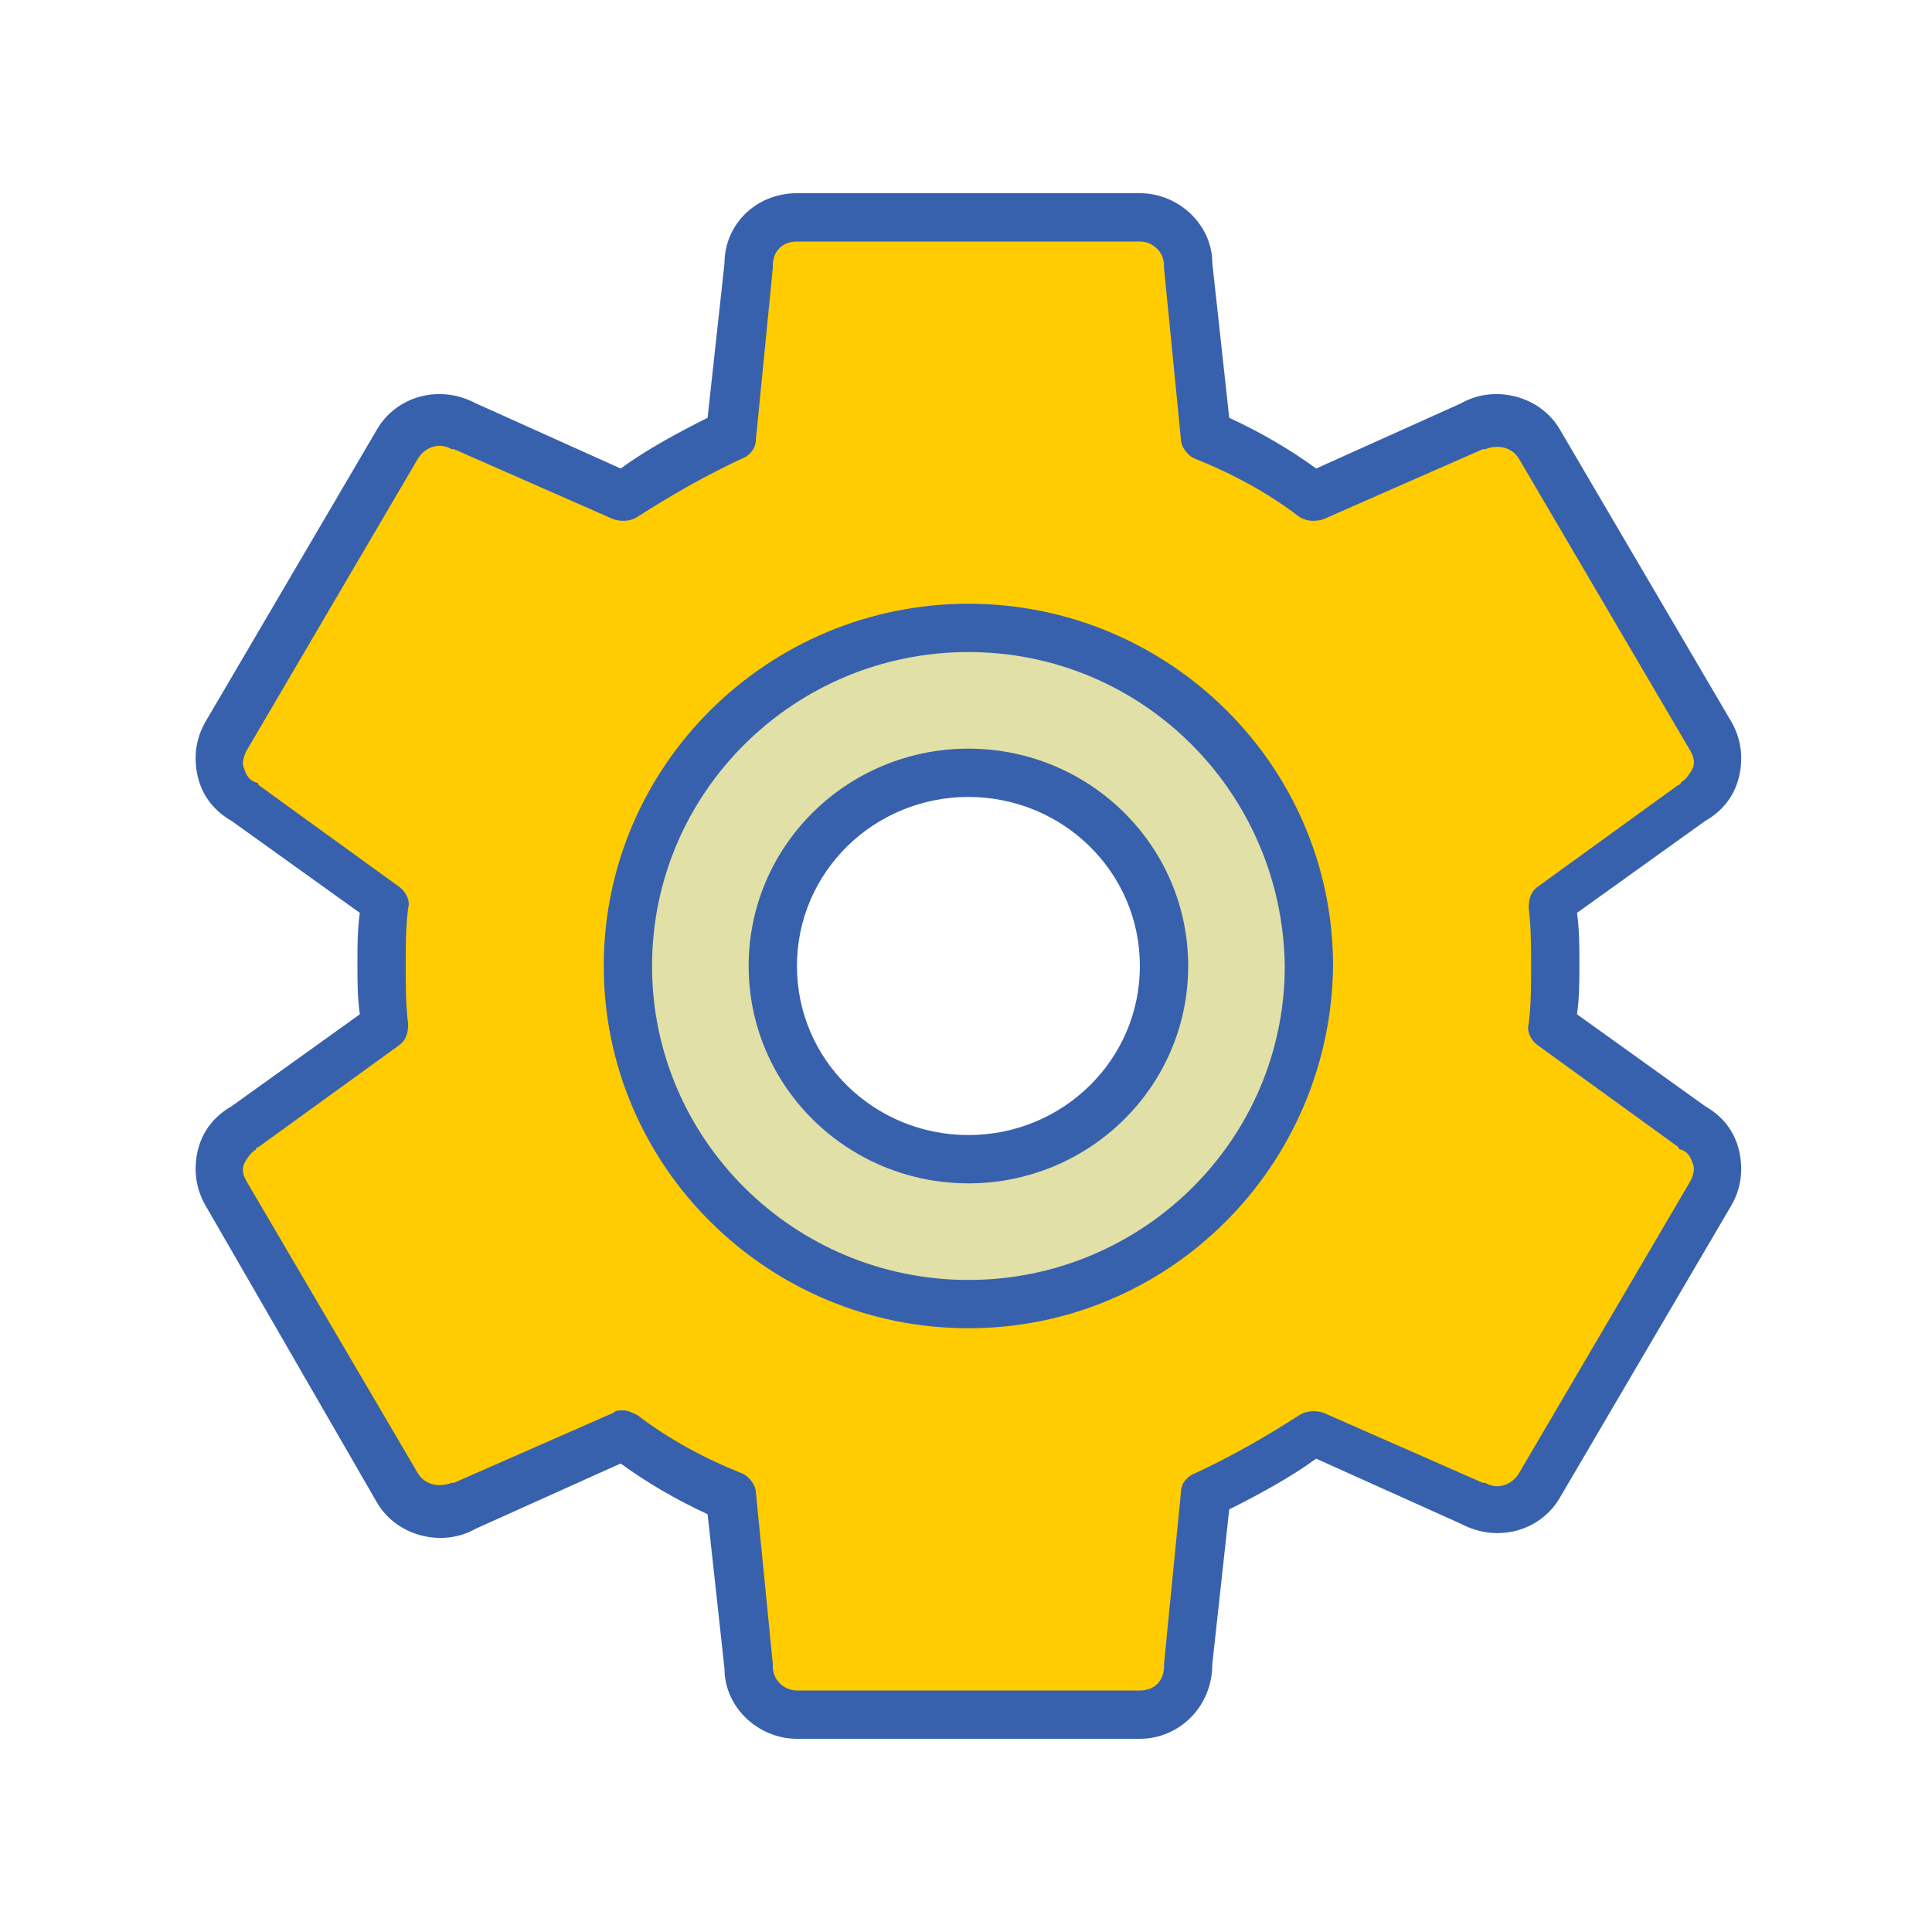
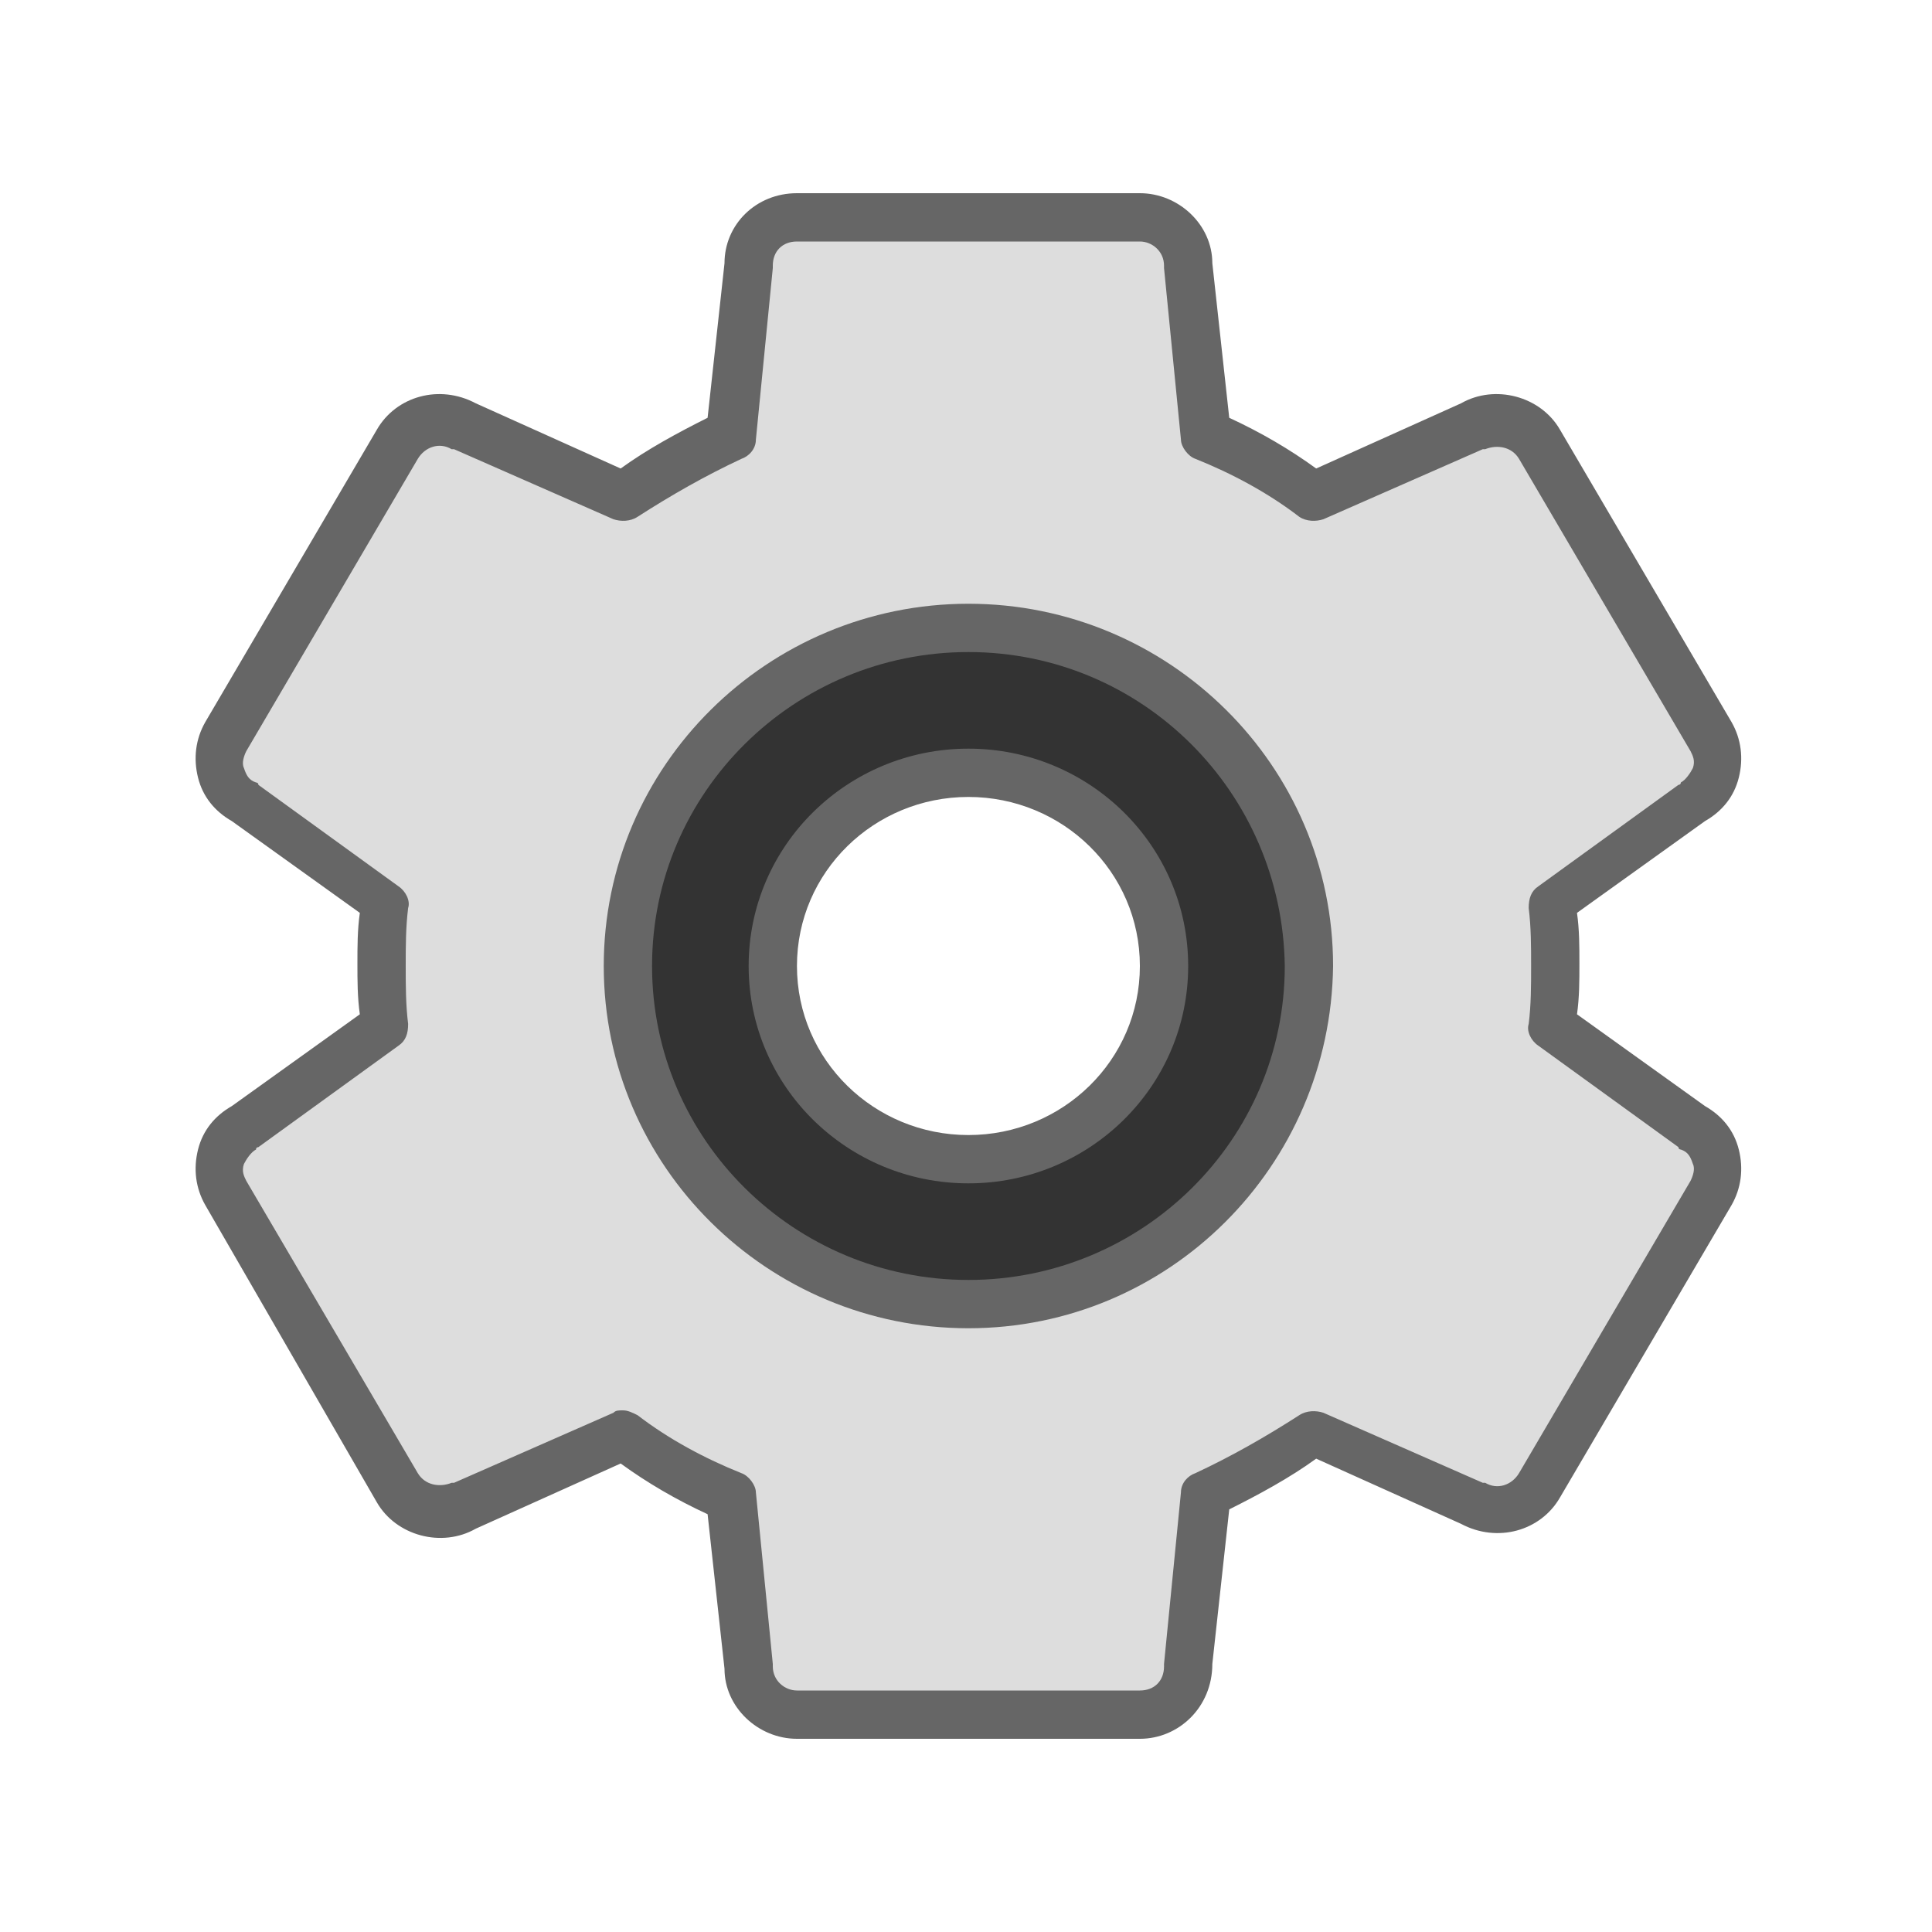
<svg xmlns="http://www.w3.org/2000/svg" width="2.5rem" height="2.5rem" viewBox="0 0 1024 1024" class="icon" version="1.1">
-   <path d="M897.28 597.76l-74.24-53.76c1.28-10.24 1.28-21.76 1.28-32 0-11.52 0-21.76-1.28-32l74.24-53.76c12.8-7.68 16.64-23.04 8.96-34.56l-90.88-154.88c-7.68-12.8-23.04-16.64-35.84-8.96l-84.48 37.12c-17.92-12.8-37.12-23.04-57.6-32l-7.68-92.16c0-14.08-11.52-25.6-25.6-25.6H422.4c-14.08 0-25.6 11.52-25.6 25.6l-8.96 90.88c-20.48 8.96-39.68 19.2-57.6 32l-84.48-37.12c-12.8-7.68-28.16-2.56-35.84 8.96l-89.6 156.16c-7.68 12.8-2.56 28.16 8.96 34.56l74.24 53.76c-1.28 10.24-1.28 21.76-1.28 32s0 21.76 1.28 32l-74.24 53.76c-12.8 7.68-16.64 23.04-8.96 34.56l90.88 154.88c7.68 12.8 23.04 16.64 35.84 8.96l84.48-37.12c17.92 12.8 37.12 23.04 57.6 32L396.8 883.2c0 14.08 11.52 25.6 25.6 25.6h181.76c14.08 0 25.6-11.52 25.6-25.6l8.96-90.88c20.48-8.96 39.68-19.2 57.6-32l84.48 37.12c12.8 7.68 28.16 2.56 35.84-8.96l90.88-154.88c6.4-12.8 1.28-28.16-10.24-35.84z m-384 65.28c-84.48 0-153.6-67.84-153.6-151.04s69.12-151.04 153.6-151.04 153.6 67.84 153.6 151.04-69.12 151.04-153.6 151.04z" fill="#ffcc02" />
-   <path d="M604.16 921.6H422.4c-20.48 0-38.4-16.64-38.4-37.12l-8.96-81.92c-16.64-7.68-32-16.64-46.08-26.88l-76.8 34.56c-17.92 10.24-42.24 3.84-52.48-14.08L108.8 638.72c-5.12-8.96-6.4-19.2-3.84-29.44 2.56-10.24 8.96-17.92 17.92-23.04l67.84-48.64c-1.28-8.96-1.28-17.92-1.28-26.88s0-17.92 1.28-26.88L122.88 435.2c-8.96-5.12-15.36-12.8-17.92-23.04-2.56-10.24-1.28-20.48 3.84-29.44l90.88-154.88c10.24-17.92 33.28-24.32 52.48-14.08l76.8 34.56c14.08-10.24 30.72-19.2 46.08-26.88l8.96-81.92C384 119.04 400.64 102.4 422.4 102.4h181.76c20.48 0 38.4 16.64 38.4 37.12l8.96 81.92c16.64 7.68 32 16.64 46.08 26.88l76.8-34.56c17.92-10.24 42.24-3.84 52.48 14.08l90.88 154.88c5.12 8.96 6.4 19.2 3.84 29.44-2.56 10.24-8.96 17.92-17.92 23.04l-67.84 48.64c1.28 8.96 1.28 17.92 1.28 26.88 0 8.96 0 17.92-1.28 26.88l67.84 48.64c8.96 5.12 15.36 12.8 17.92 23.04 2.56 10.24 1.28 20.48-3.84 29.44L826.88 793.6c-10.24 17.92-33.28 24.32-52.48 14.08l-76.8-34.56c-14.08 10.24-30.72 19.2-46.08 26.88l-8.96 81.92c0 23.04-17.92 39.68-38.4 39.68zM330.24 747.52c2.56 0 5.12 1.28 7.68 2.56 16.64 12.8 35.84 23.04 55.04 30.72 3.84 1.28 7.68 6.4 7.68 10.24l8.96 90.88v1.28c0 7.68 6.4 12.8 12.8 12.8h181.76c7.68 0 12.8-5.12 12.8-12.8v-1.28l8.96-90.88c0-5.12 3.84-8.96 7.68-10.24 19.2-8.96 37.12-19.2 55.04-30.72 3.84-2.56 8.96-2.56 12.8-1.28l84.48 37.12h1.28c6.4 3.84 14.08 1.28 17.92-5.12L896 625.92c1.28-2.56 2.56-6.4 1.28-8.96-1.28-3.84-2.56-6.4-6.4-7.68 0 0-1.28 0-1.28-1.28l-74.24-53.76c-3.84-2.56-6.4-7.68-5.12-11.52 1.28-10.24 1.28-20.48 1.28-30.72 0-10.24 0-20.48-1.28-30.72 0-5.12 1.28-8.96 5.12-11.52l74.24-53.76s1.28 0 1.28-1.28c2.56-1.28 5.12-5.12 6.4-7.68 1.28-3.84 0-6.4-1.28-8.96L805.12 243.2c-3.84-6.4-11.52-7.68-17.92-5.12h-1.28l-84.48 37.12c-3.84 1.28-8.96 1.28-12.8-1.28-16.64-12.8-35.84-23.04-55.04-30.72-3.84-1.28-7.68-6.4-7.68-10.24l-8.96-90.88V140.8c0-7.68-6.4-12.8-12.8-12.8H422.4c-7.68 0-12.8 5.12-12.8 12.8v1.28l-8.96 90.88c0 5.12-3.84 8.96-7.68 10.24-19.2 8.96-37.12 19.2-55.04 30.72-3.84 2.56-8.96 2.56-12.8 1.28l-84.48-37.12h-1.28c-6.4-3.84-14.08-1.28-17.92 5.12l-90.88 154.88c-1.28 2.56-2.56 6.4-1.28 8.96 1.28 3.84 2.56 6.4 6.4 7.68 0 0 1.28 0 1.28 1.28l74.24 53.76c3.84 2.56 6.4 7.68 5.12 11.52-1.28 10.24-1.28 20.48-1.28 30.72s0 20.48 1.28 30.72c0 5.12-1.28 8.96-5.12 11.52l-74.24 53.76s-1.28 0-1.28 1.28c-2.56 1.28-5.12 5.12-6.4 7.68-1.28 3.84 0 6.4 1.28 8.96L221.44 780.8c3.84 6.4 11.52 7.68 17.92 5.12h1.28l84.48-37.12c1.28-1.28 2.56-1.28 5.12-1.28z m183.04-71.68c-92.16 0-166.4-74.24-166.4-163.84s74.24-163.84 166.4-163.84 166.4 74.24 166.4 163.84-75.52 163.84-166.4 163.84z m0-302.08c-78.08 0-140.8 62.72-140.8 138.24 0 76.8 62.72 138.24 140.8 138.24s140.8-62.72 140.8-138.24c0-76.8-64-138.24-140.8-138.24z" fill="#3861ad" />
-   <path d="M513.28 332.8C413.44 332.8 332.8 413.44 332.8 512s80.64 179.2 180.48 179.2 180.48-80.64 180.48-179.2-81.92-179.2-180.48-179.2z m0 281.6c-57.6 0-103.68-46.08-103.68-102.4s46.08-102.4 103.68-102.4 103.68 46.08 103.68 102.4-47.36 102.4-103.68 102.4z" fill="#E1E0A6" />
-   <path d="M513.28 704C407.04 704 320 618.24 320 512s87.04-192 193.28-192 193.28 85.76 193.28 192c-1.28 106.24-87.04 192-193.28 192z m0-358.4C421.12 345.6 345.6 419.84 345.6 512s75.52 166.4 167.68 166.4c92.16 0 167.68-74.24 167.68-166.4-1.28-92.16-75.52-166.4-167.68-166.4z m0 281.6c-64 0-116.48-51.2-116.48-115.2s52.48-115.2 116.48-115.2 116.48 51.2 116.48 115.2-52.48 115.2-116.48 115.2z m0-204.8c-49.92 0-90.88 39.68-90.88 89.6s40.96 89.6 90.88 89.6c49.92 0 90.88-39.68 90.88-89.6s-40.96-89.6-90.88-89.6z" fill="#3861ad" />
+   <path d="M897.28 597.76l-74.24-53.76c1.28-10.24 1.28-21.76 1.28-32 0-11.52 0-21.76-1.28-32l74.24-53.76c12.8-7.68 16.64-23.04 8.96-34.56l-90.88-154.88c-7.68-12.8-23.04-16.64-35.84-8.96l-84.48 37.12c-17.92-12.8-37.12-23.04-57.6-32l-7.68-92.16c0-14.08-11.52-25.6-25.6-25.6H422.4c-14.08 0-25.6 11.52-25.6 25.6l-8.96 90.88c-20.48 8.96-39.68 19.2-57.6 32l-84.48-37.12c-12.8-7.68-28.16-2.56-35.84 8.96l-89.6 156.16c-7.68 12.8-2.56 28.16 8.96 34.56l74.24 53.76c-1.28 10.24-1.28 21.76-1.28 32s0 21.76 1.28 32l-74.24 53.76c-12.8 7.68-16.64 23.04-8.96 34.56l90.88 154.88c7.68 12.8 23.04 16.64 35.84 8.96l84.48-37.12c17.92 12.8 37.12 23.04 57.6 32L396.8 883.2c0 14.08 11.52 25.6 25.6 25.6h181.76c14.08 0 25.6-11.52 25.6-25.6l8.96-90.88c20.48-8.96 39.68-19.2 57.6-32l84.48 37.12c12.8 7.68 28.16 2.56 35.84-8.96l90.88-154.88c6.4-12.8 1.28-28.16-10.24-35.84z m-384 65.28c-84.48 0-153.6-67.84-153.6-151.04s69.12-151.04 153.6-151.04 153.6 67.84 153.6 151.04-69.12 151.04-153.6 151.04z" fill="#dddddd" />
+   <path d="M604.16 921.6H422.4c-20.48 0-38.4-16.64-38.4-37.12l-8.96-81.92c-16.64-7.68-32-16.64-46.08-26.88l-76.8 34.56c-17.92 10.24-42.24 3.84-52.48-14.08L108.8 638.72c-5.12-8.96-6.4-19.2-3.84-29.44 2.56-10.24 8.96-17.92 17.92-23.04l67.84-48.64c-1.28-8.96-1.28-17.92-1.28-26.88s0-17.92 1.28-26.88L122.88 435.2c-8.96-5.12-15.36-12.8-17.92-23.04-2.56-10.24-1.28-20.48 3.84-29.44l90.88-154.88c10.24-17.92 33.28-24.32 52.48-14.08l76.8 34.56c14.08-10.24 30.72-19.2 46.08-26.88l8.96-81.92C384 119.04 400.64 102.4 422.4 102.4h181.76c20.48 0 38.4 16.64 38.4 37.12l8.96 81.92c16.64 7.68 32 16.64 46.08 26.88l76.8-34.56c17.92-10.24 42.24-3.84 52.48 14.08l90.88 154.88c5.12 8.96 6.4 19.2 3.84 29.44-2.56 10.24-8.96 17.92-17.92 23.04l-67.84 48.64c1.28 8.96 1.28 17.92 1.28 26.88 0 8.96 0 17.92-1.28 26.88l67.84 48.64c8.96 5.12 15.36 12.8 17.92 23.04 2.56 10.24 1.28 20.48-3.84 29.44L826.88 793.6c-10.24 17.92-33.28 24.32-52.48 14.08l-76.8-34.56c-14.08 10.24-30.72 19.2-46.08 26.88l-8.96 81.92c0 23.04-17.92 39.68-38.4 39.68zM330.24 747.52c2.56 0 5.12 1.28 7.68 2.56 16.64 12.8 35.84 23.04 55.04 30.72 3.84 1.28 7.68 6.4 7.68 10.24l8.96 90.88v1.28c0 7.68 6.4 12.8 12.8 12.8h181.76c7.68 0 12.8-5.12 12.8-12.8v-1.28l8.96-90.88c0-5.12 3.84-8.96 7.68-10.24 19.2-8.96 37.12-19.2 55.04-30.72 3.84-2.56 8.96-2.56 12.8-1.28l84.48 37.12h1.28c6.4 3.84 14.08 1.28 17.92-5.12L896 625.92c1.28-2.56 2.56-6.4 1.28-8.96-1.28-3.84-2.56-6.4-6.4-7.68 0 0-1.28 0-1.28-1.28l-74.24-53.76c-3.84-2.56-6.4-7.68-5.12-11.52 1.28-10.24 1.28-20.48 1.28-30.72 0-10.24 0-20.48-1.28-30.72 0-5.12 1.28-8.96 5.12-11.52l74.24-53.76s1.28 0 1.28-1.28c2.56-1.28 5.12-5.12 6.4-7.68 1.28-3.84 0-6.4-1.28-8.96L805.12 243.2c-3.84-6.4-11.52-7.68-17.92-5.12h-1.28l-84.48 37.12c-3.84 1.28-8.96 1.28-12.8-1.28-16.64-12.8-35.84-23.04-55.04-30.72-3.84-1.28-7.68-6.4-7.68-10.24l-8.96-90.88V140.8c0-7.68-6.4-12.8-12.8-12.8H422.4c-7.68 0-12.8 5.12-12.8 12.8v1.28l-8.96 90.88c0 5.12-3.84 8.96-7.68 10.24-19.2 8.96-37.12 19.2-55.04 30.72-3.84 2.56-8.96 2.56-12.8 1.28l-84.48-37.12h-1.28c-6.4-3.84-14.08-1.28-17.92 5.12l-90.88 154.88c-1.28 2.56-2.56 6.4-1.28 8.96 1.28 3.84 2.56 6.4 6.4 7.68 0 0 1.28 0 1.28 1.28l74.24 53.76c3.84 2.56 6.4 7.68 5.12 11.52-1.28 10.24-1.28 20.48-1.28 30.72s0 20.48 1.28 30.72c0 5.12-1.28 8.96-5.12 11.52l-74.24 53.76s-1.28 0-1.28 1.28c-2.56 1.28-5.12 5.12-6.4 7.68-1.28 3.84 0 6.4 1.28 8.96L221.44 780.8c3.84 6.4 11.52 7.68 17.92 5.12h1.28l84.48-37.12c1.28-1.28 2.56-1.28 5.12-1.28z m183.04-71.68c-92.16 0-166.4-74.24-166.4-163.84s74.24-163.84 166.4-163.84 166.4 74.24 166.4 163.84-75.52 163.84-166.4 163.84z m0-302.08c-78.08 0-140.8 62.72-140.8 138.24 0 76.8 62.72 138.24 140.8 138.24s140.8-62.72 140.8-138.24c0-76.8-64-138.24-140.8-138.24z" fill="#666666" />
+   <path d="M513.28 332.8C413.44 332.8 332.8 413.44 332.8 512s80.64 179.2 180.48 179.2 180.48-80.64 180.48-179.2-81.92-179.2-180.48-179.2z m0 281.6c-57.6 0-103.68-46.08-103.68-102.4s46.08-102.4 103.68-102.4 103.68 46.08 103.68 102.4-47.36 102.4-103.68 102.4z" fill="#333333" />
+   <path d="M513.28 704C407.04 704 320 618.24 320 512s87.04-192 193.28-192 193.28 85.76 193.28 192c-1.28 106.24-87.04 192-193.28 192z m0-358.4C421.12 345.6 345.6 419.84 345.6 512s75.52 166.4 167.68 166.4c92.16 0 167.68-74.24 167.68-166.4-1.28-92.16-75.52-166.4-167.68-166.4z m0 281.6c-64 0-116.48-51.2-116.48-115.2s52.48-115.2 116.48-115.2 116.48 51.2 116.48 115.2-52.48 115.2-116.48 115.2z m0-204.8c-49.92 0-90.88 39.68-90.88 89.6s40.96 89.6 90.88 89.6c49.92 0 90.88-39.68 90.88-89.6s-40.96-89.6-90.88-89.6z" fill="#666666" />
</svg>
